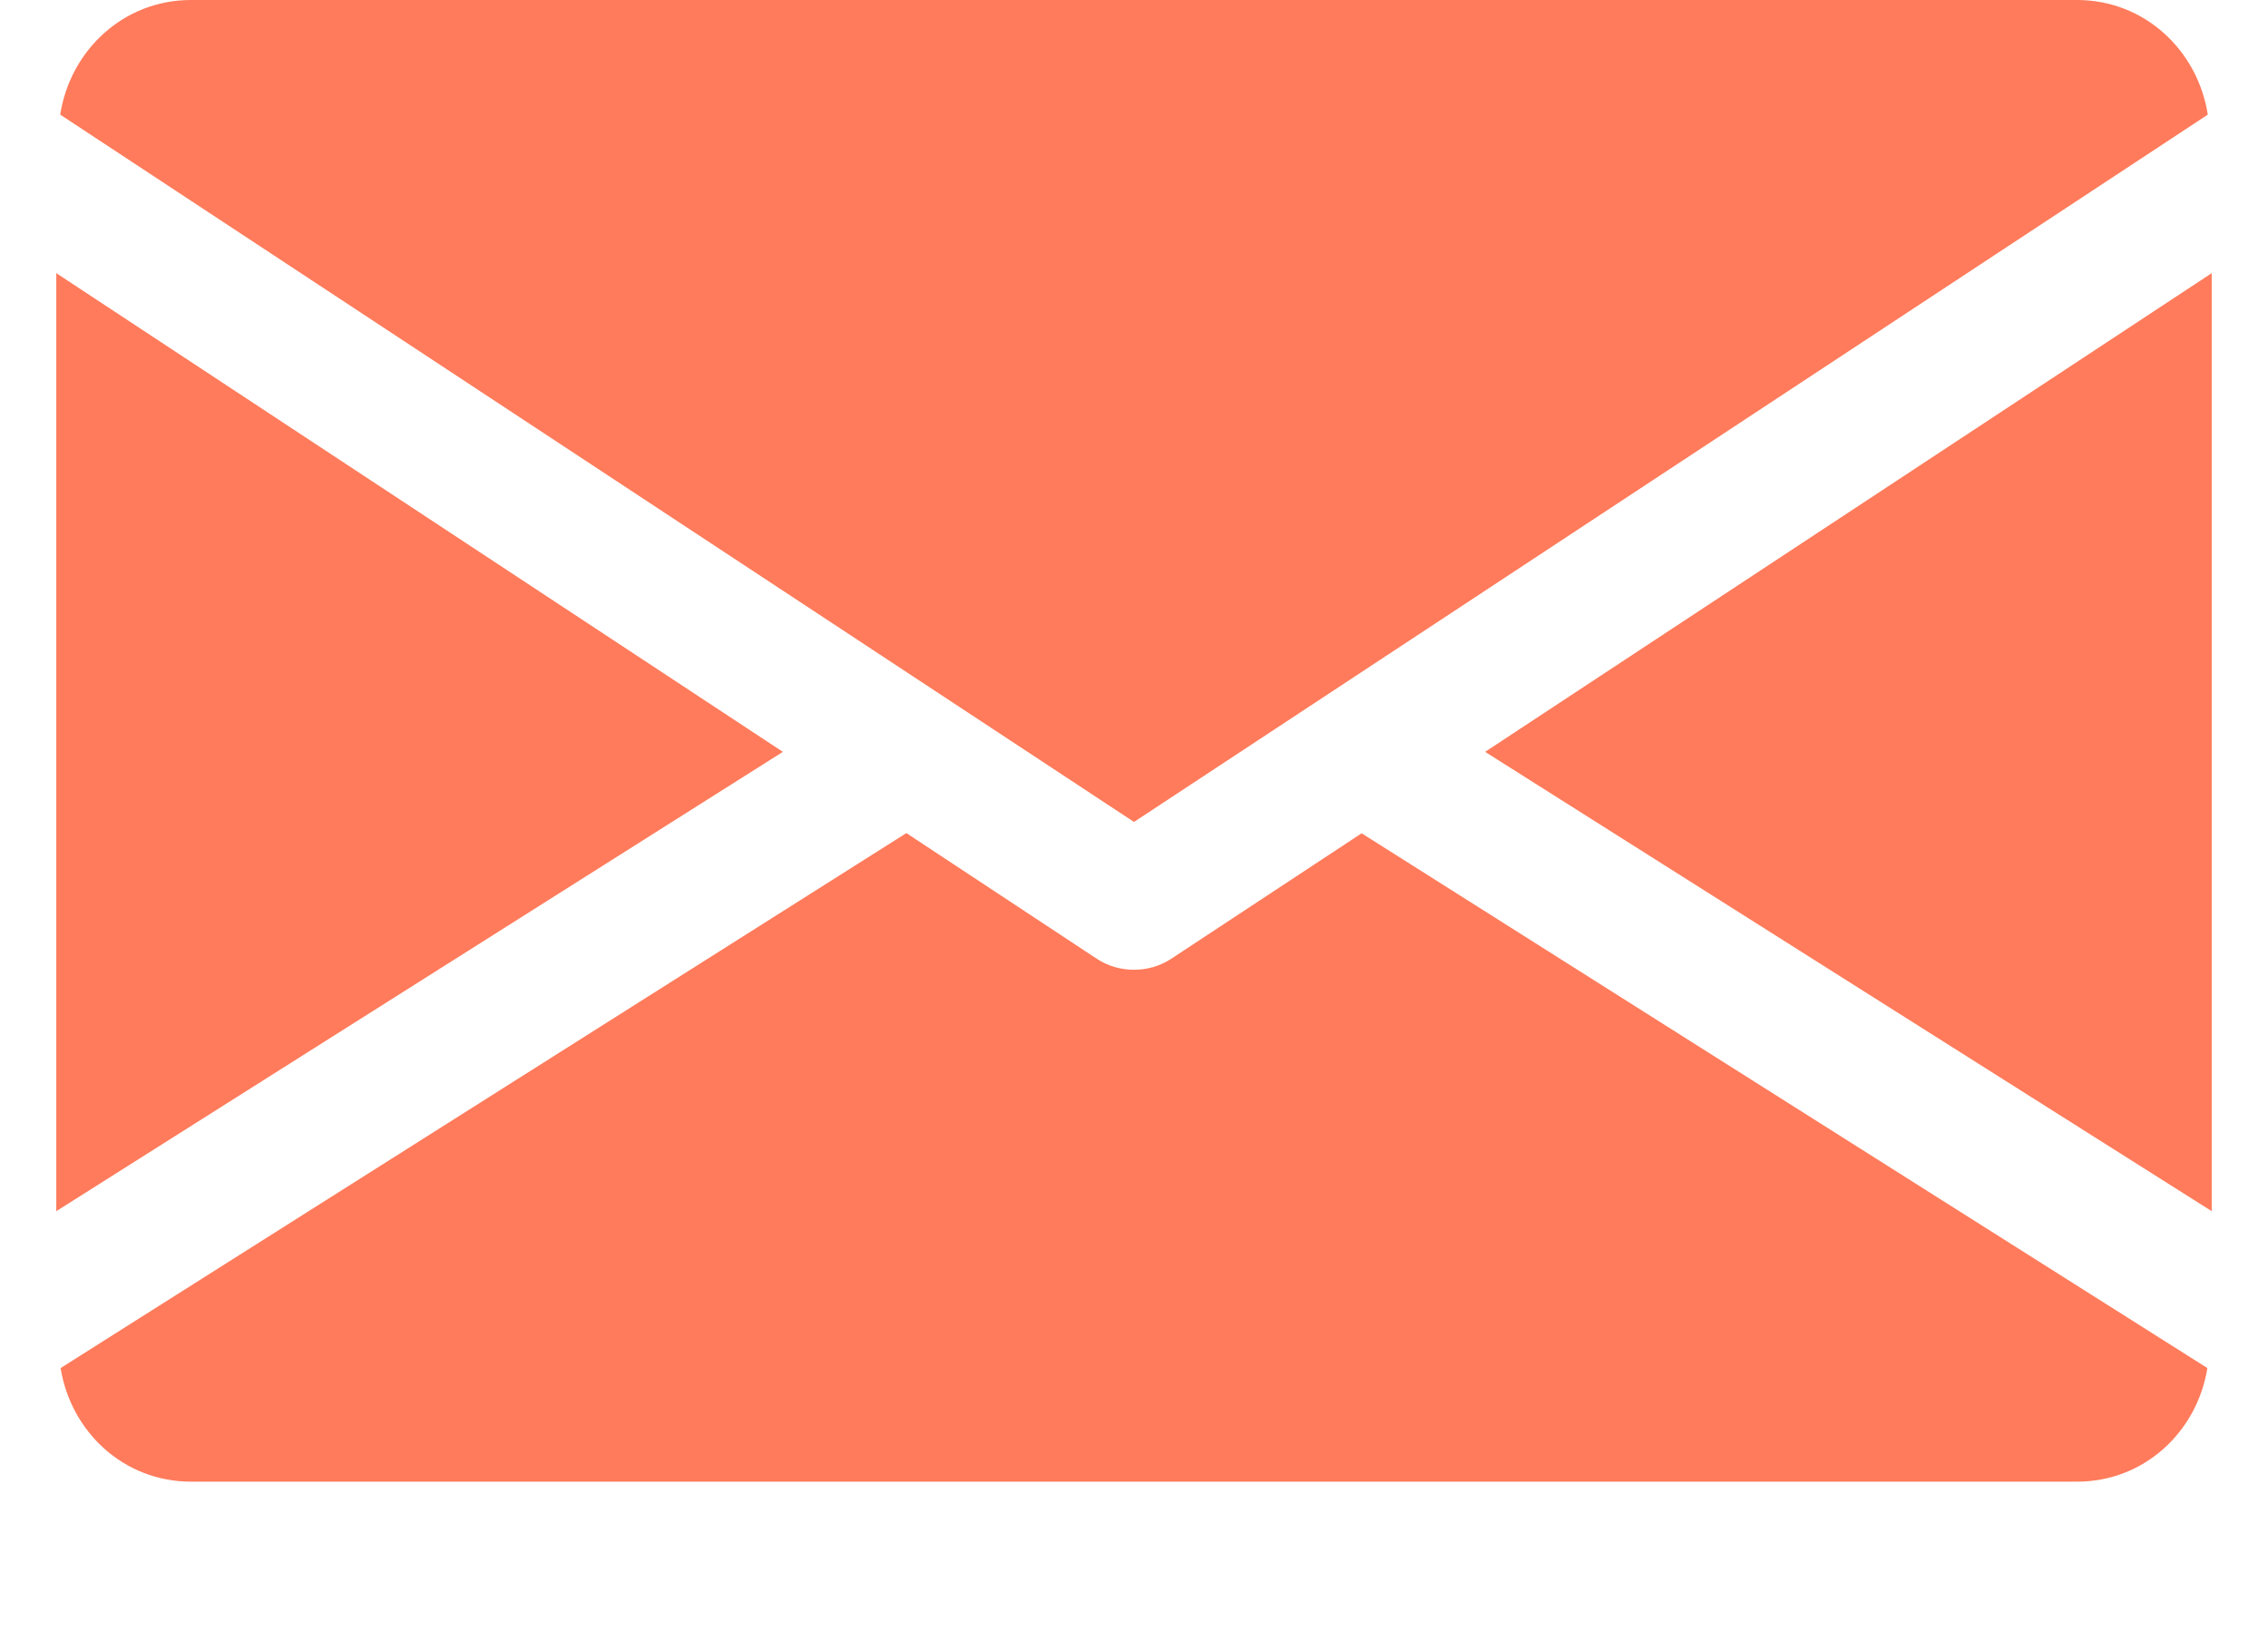
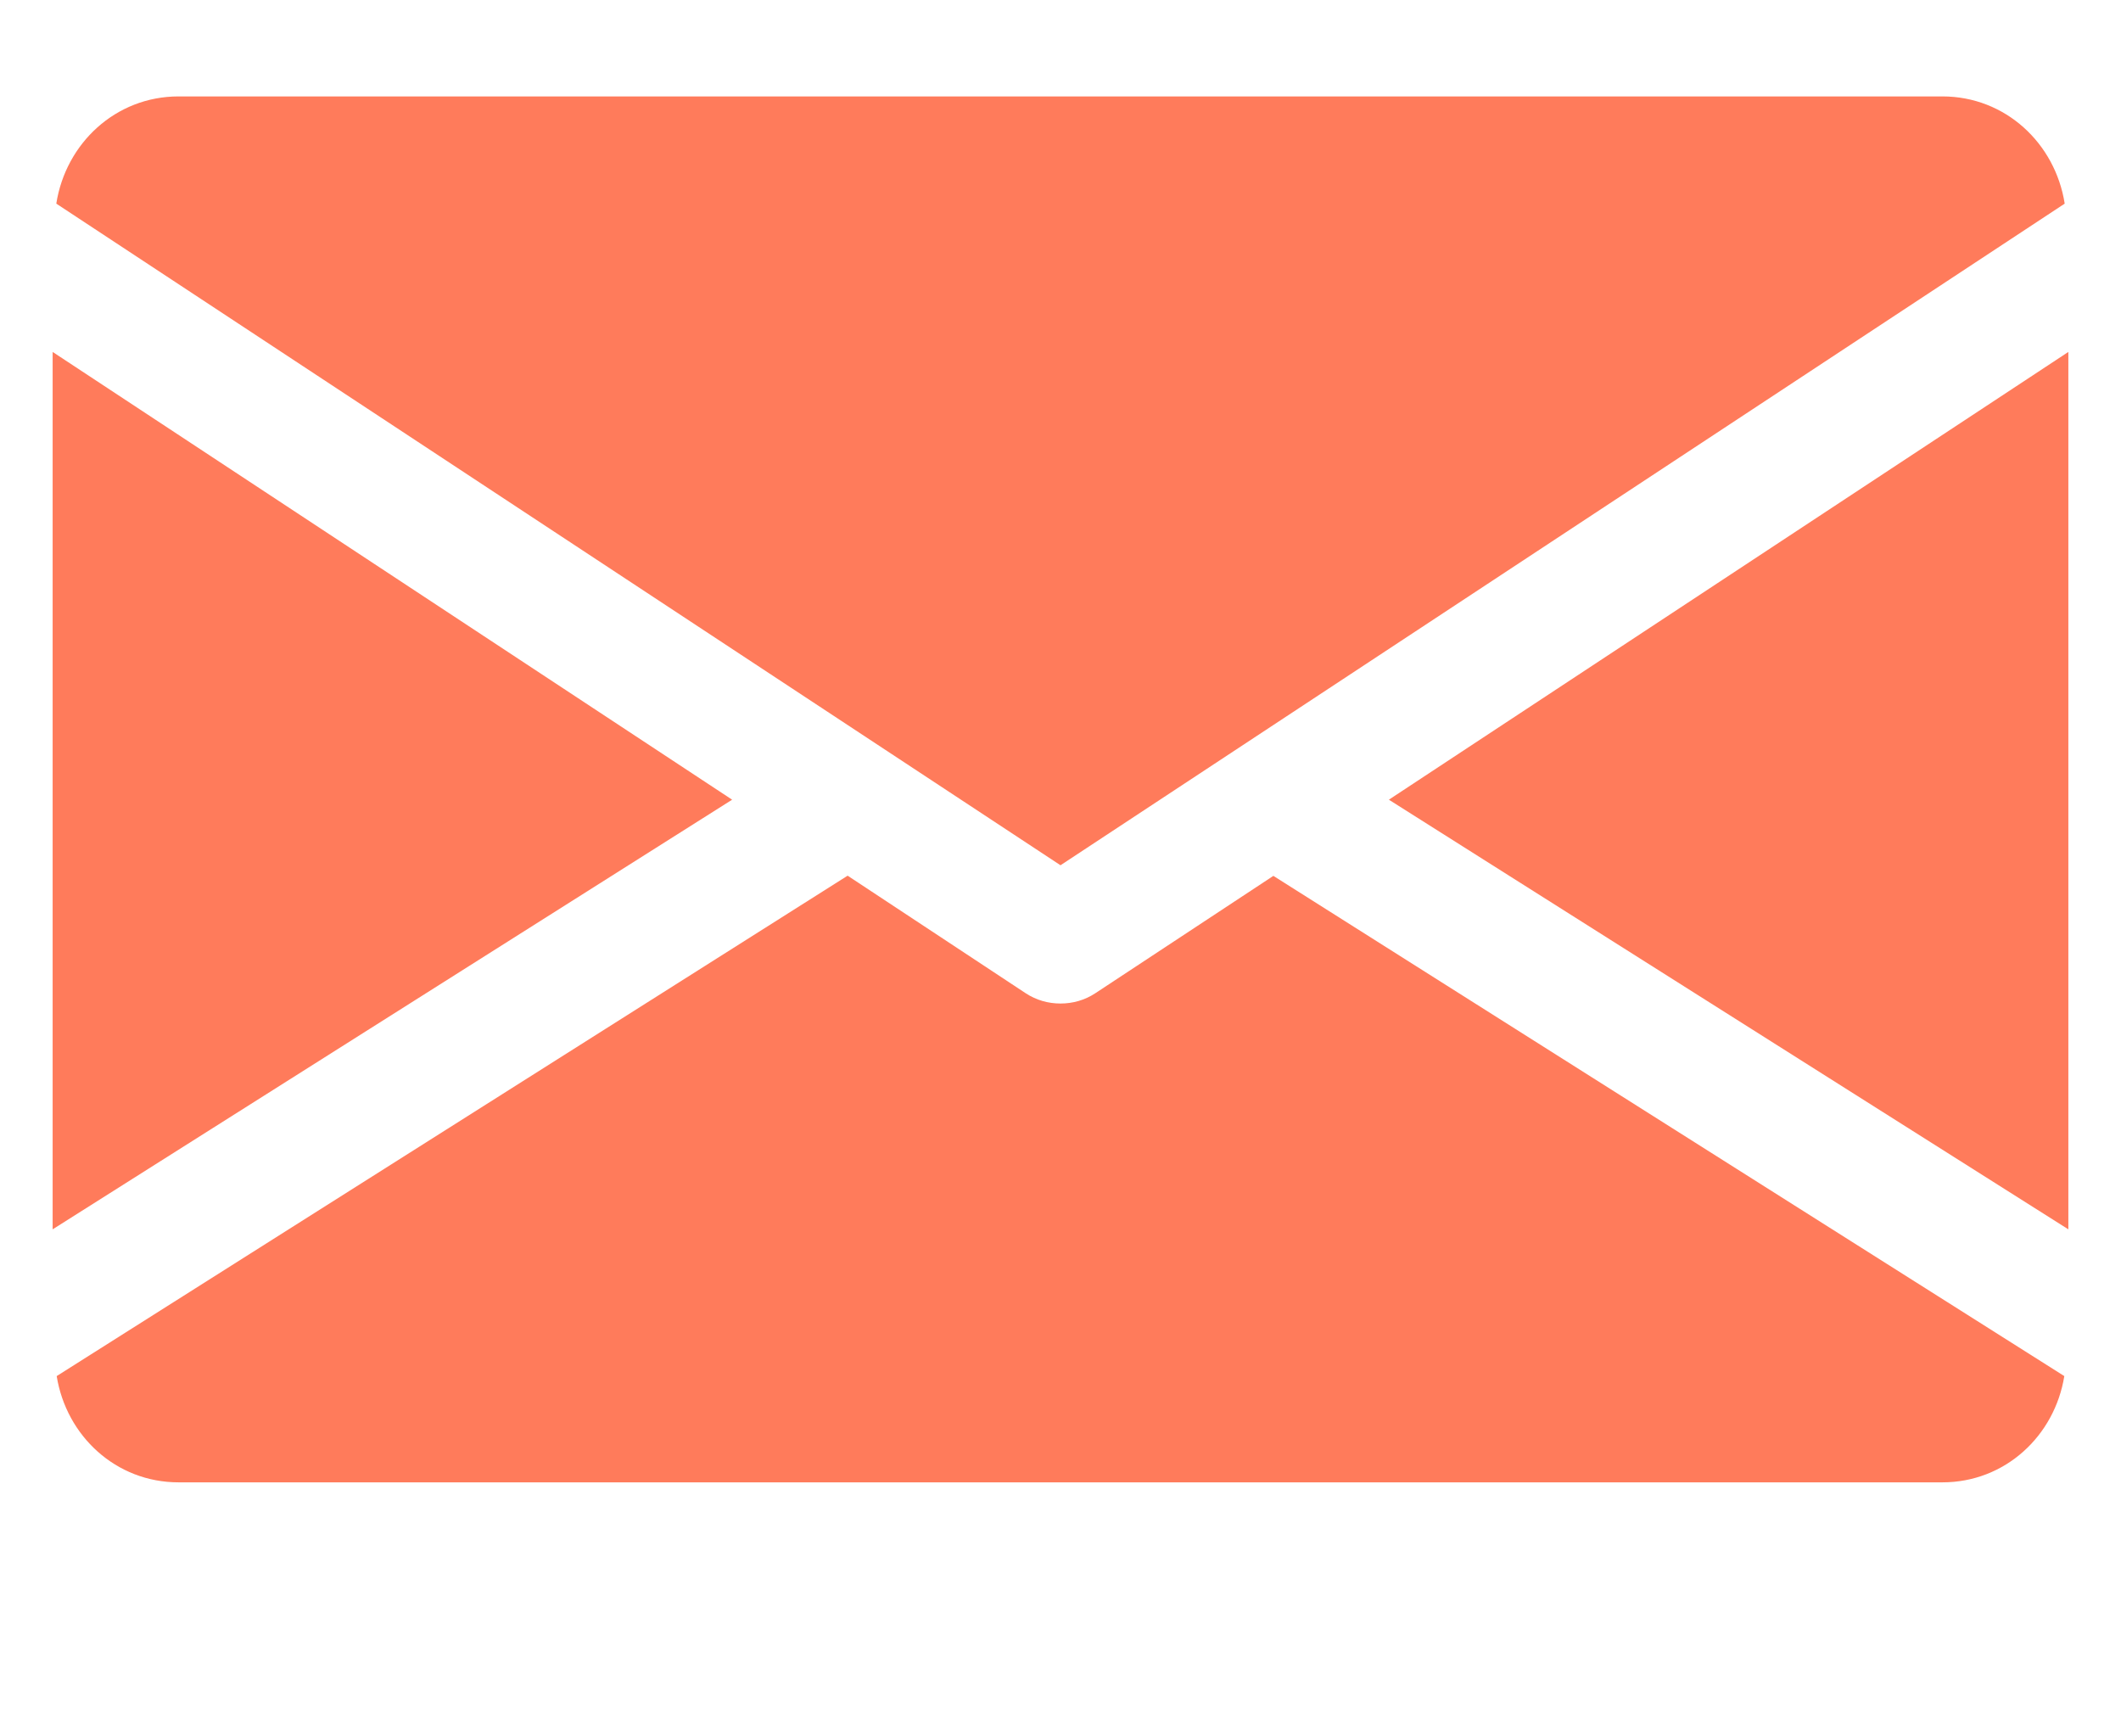
- <svg xmlns="http://www.w3.org/2000/svg" width="11" height="8" viewBox="0 0 11 8" fill="none">
+ <svg xmlns="http://www.w3.org/2000/svg" width="11" height="9" viewBox="0 0 11 8" fill="none">
  <path fill-rule="evenodd" clip-rule="evenodd" d="M10.074 0H0.926C0.6 0 0.341 0.243 0.292 0.556L5.5 3.987L10.708 0.556C10.659 0.243 10.4 0 10.074 0ZM0.273 5.875V1.325L3.797 3.647L0.273 5.875ZM10.727 5.875L7.203 3.647L10.727 1.325V5.875ZM5.68 4.651L6.604 4.042L10.706 6.636C10.656 6.946 10.399 7.187 10.074 7.187H0.926C0.601 7.187 0.344 6.946 0.294 6.636L4.396 4.041L5.32 4.651C5.375 4.687 5.437 4.704 5.5 4.704C5.563 4.704 5.625 4.687 5.68 4.651Z" fill="#FF7B5B" />
</svg>
